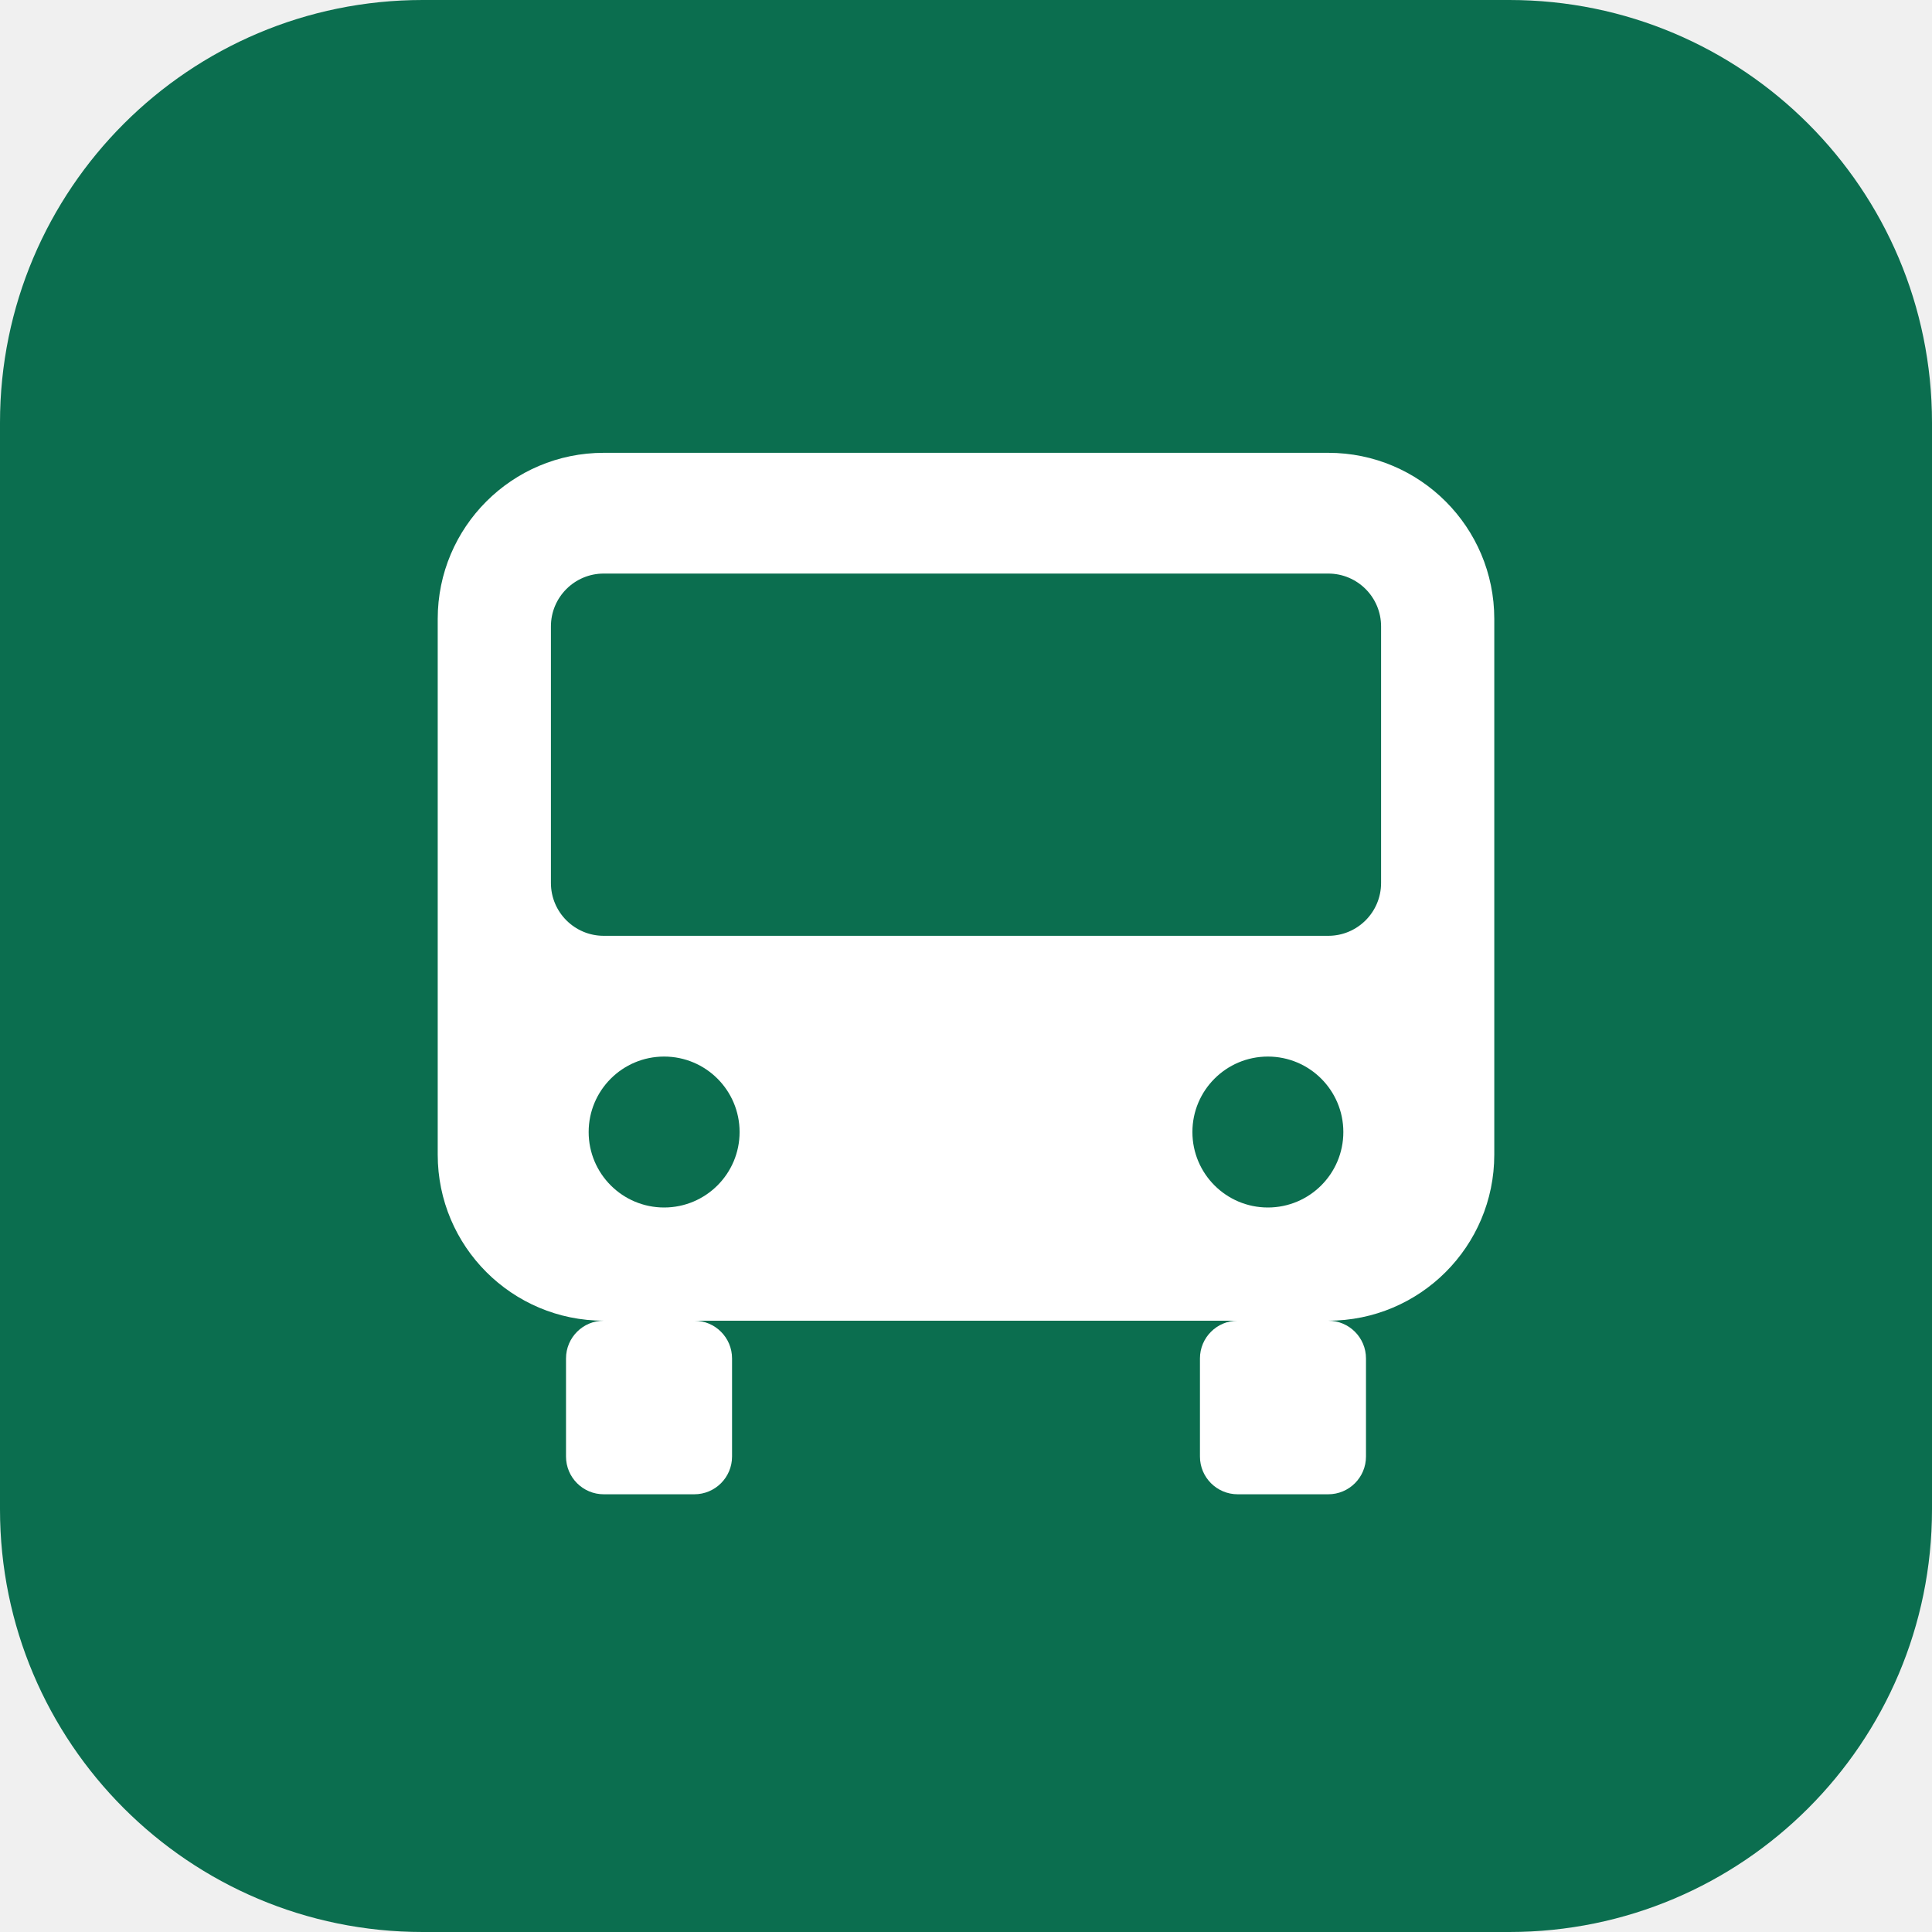
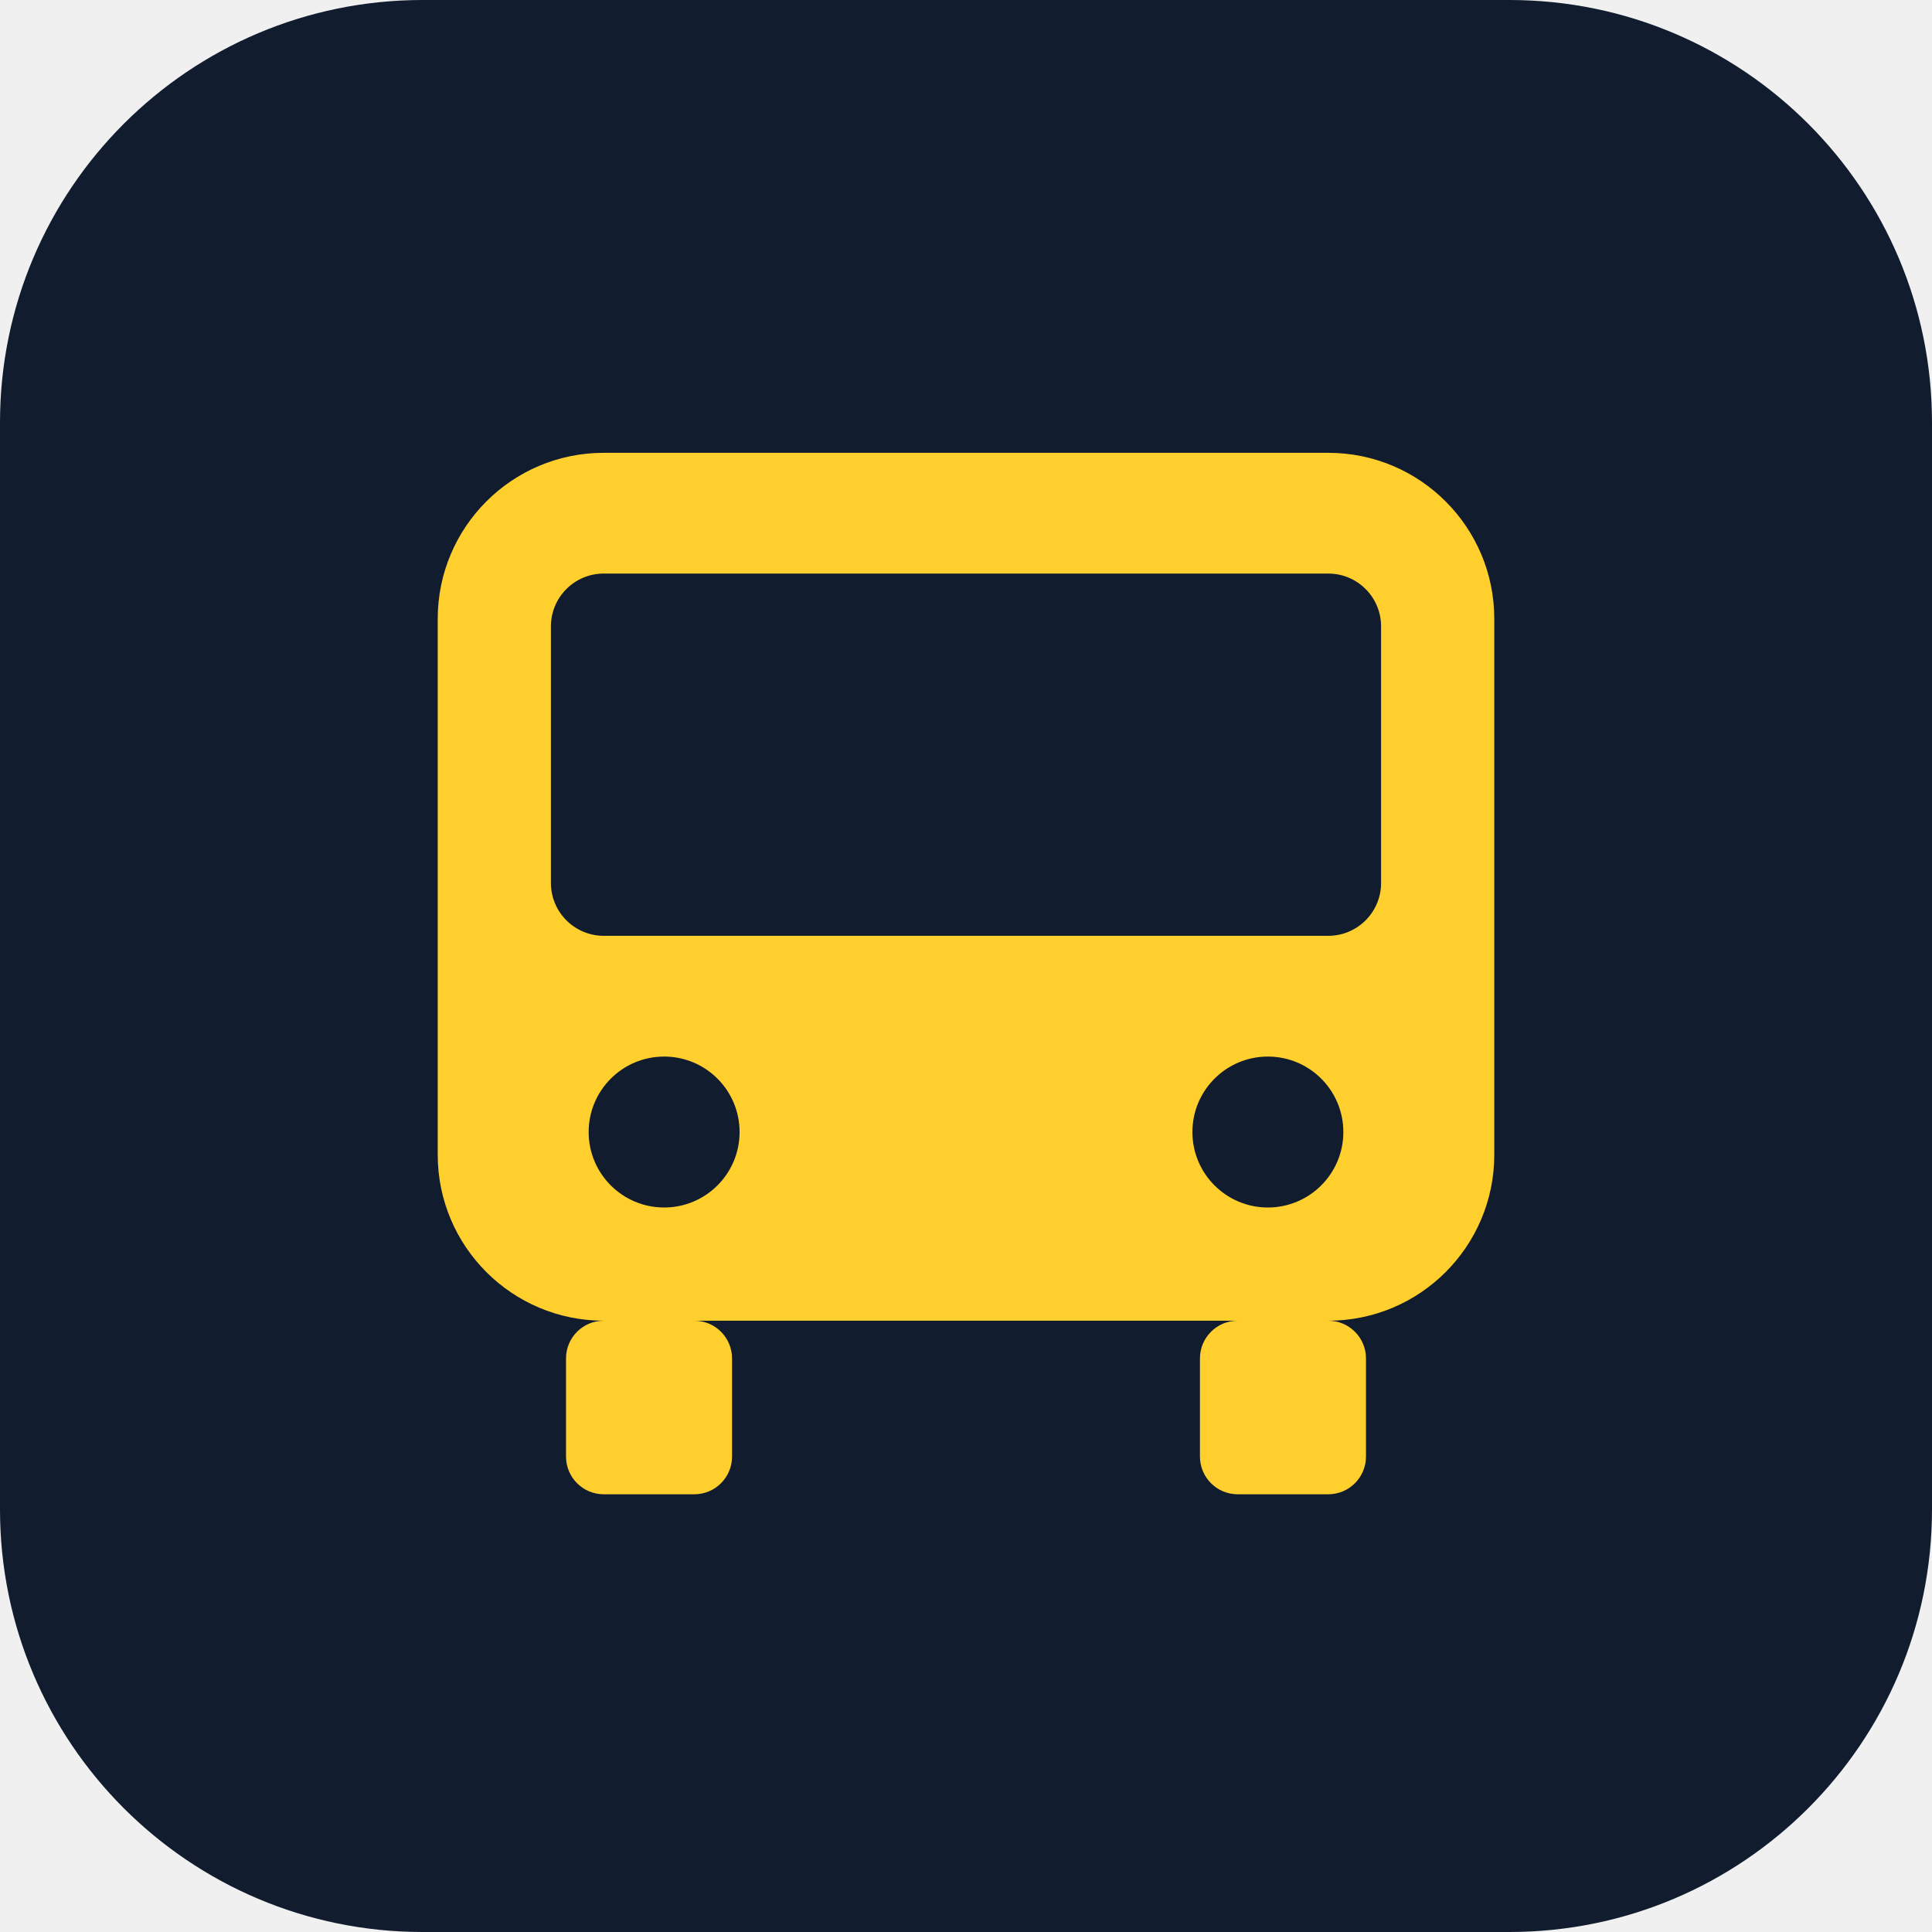
<svg xmlns="http://www.w3.org/2000/svg" viewBox="0 0 512 512">
-   <rect width="512" height="512" rx="112" fill="#0b6e4f" />
-   <rect x="116" y="120" width="280" height="230" rx="44" fill="#fff" />
-   <rect x="146" y="152" width="220" height="96" rx="14" fill="#0b6e4f" />
-   <circle cx="176" cy="300" r="20" fill="#0b6e4f" />
-   <circle cx="336" cy="300" r="20" fill="#0b6e4f" />
-   <rect x="150" y="350" width="44" height="46" rx="10" fill="#fff" />
-   <rect x="318" y="350" width="44" height="46" rx="10" fill="#fff" />
+   <rect width="512" height="512" rx="112" fill="#111c2e" />
+   <rect x="116" y="120" width="280" height="230" rx="44" fill="#ffcf2e" />
+   <rect x="146" y="152" width="220" height="96" rx="14" fill="#111c2e" />
+   <circle cx="176" cy="300" r="20" fill="#111c2e" />
+   <circle cx="336" cy="300" r="20" fill="#111c2e" />
+   <rect x="150" y="350" width="44" height="46" rx="10" fill="#ffcf2e" />
+   <rect x="318" y="350" width="44" height="46" rx="10" fill="#ffcf2e" />
</svg>
